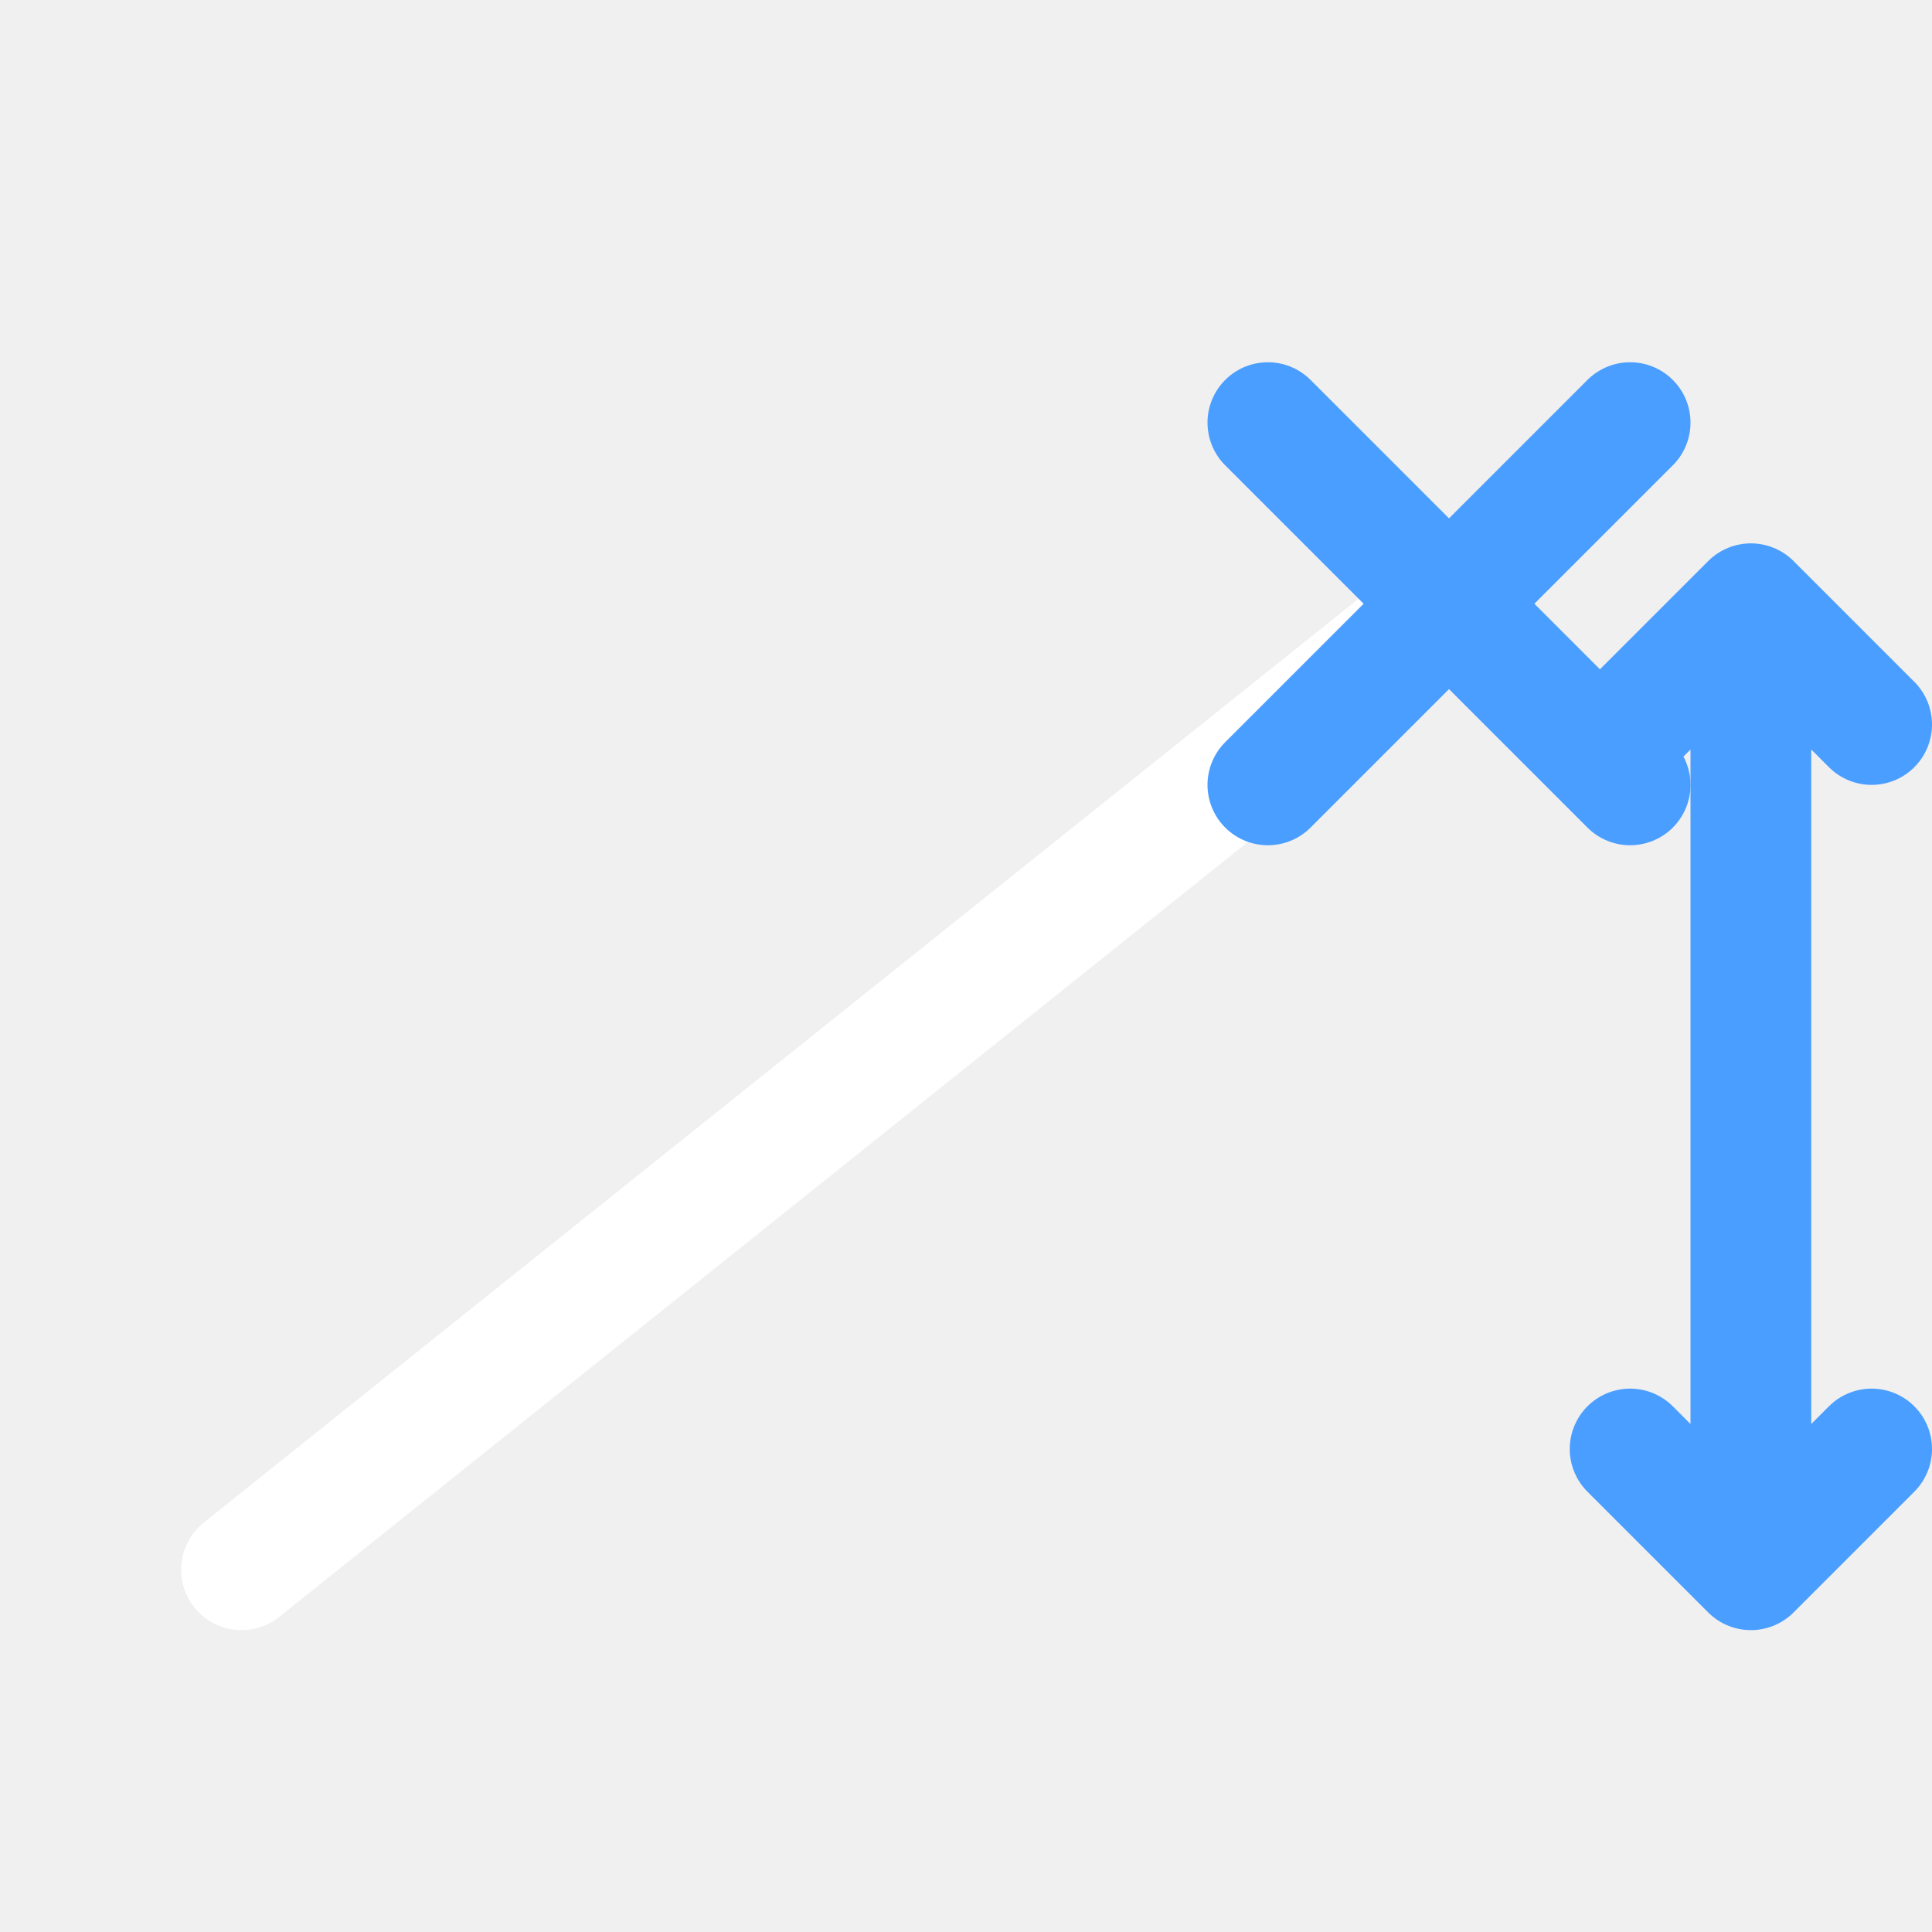
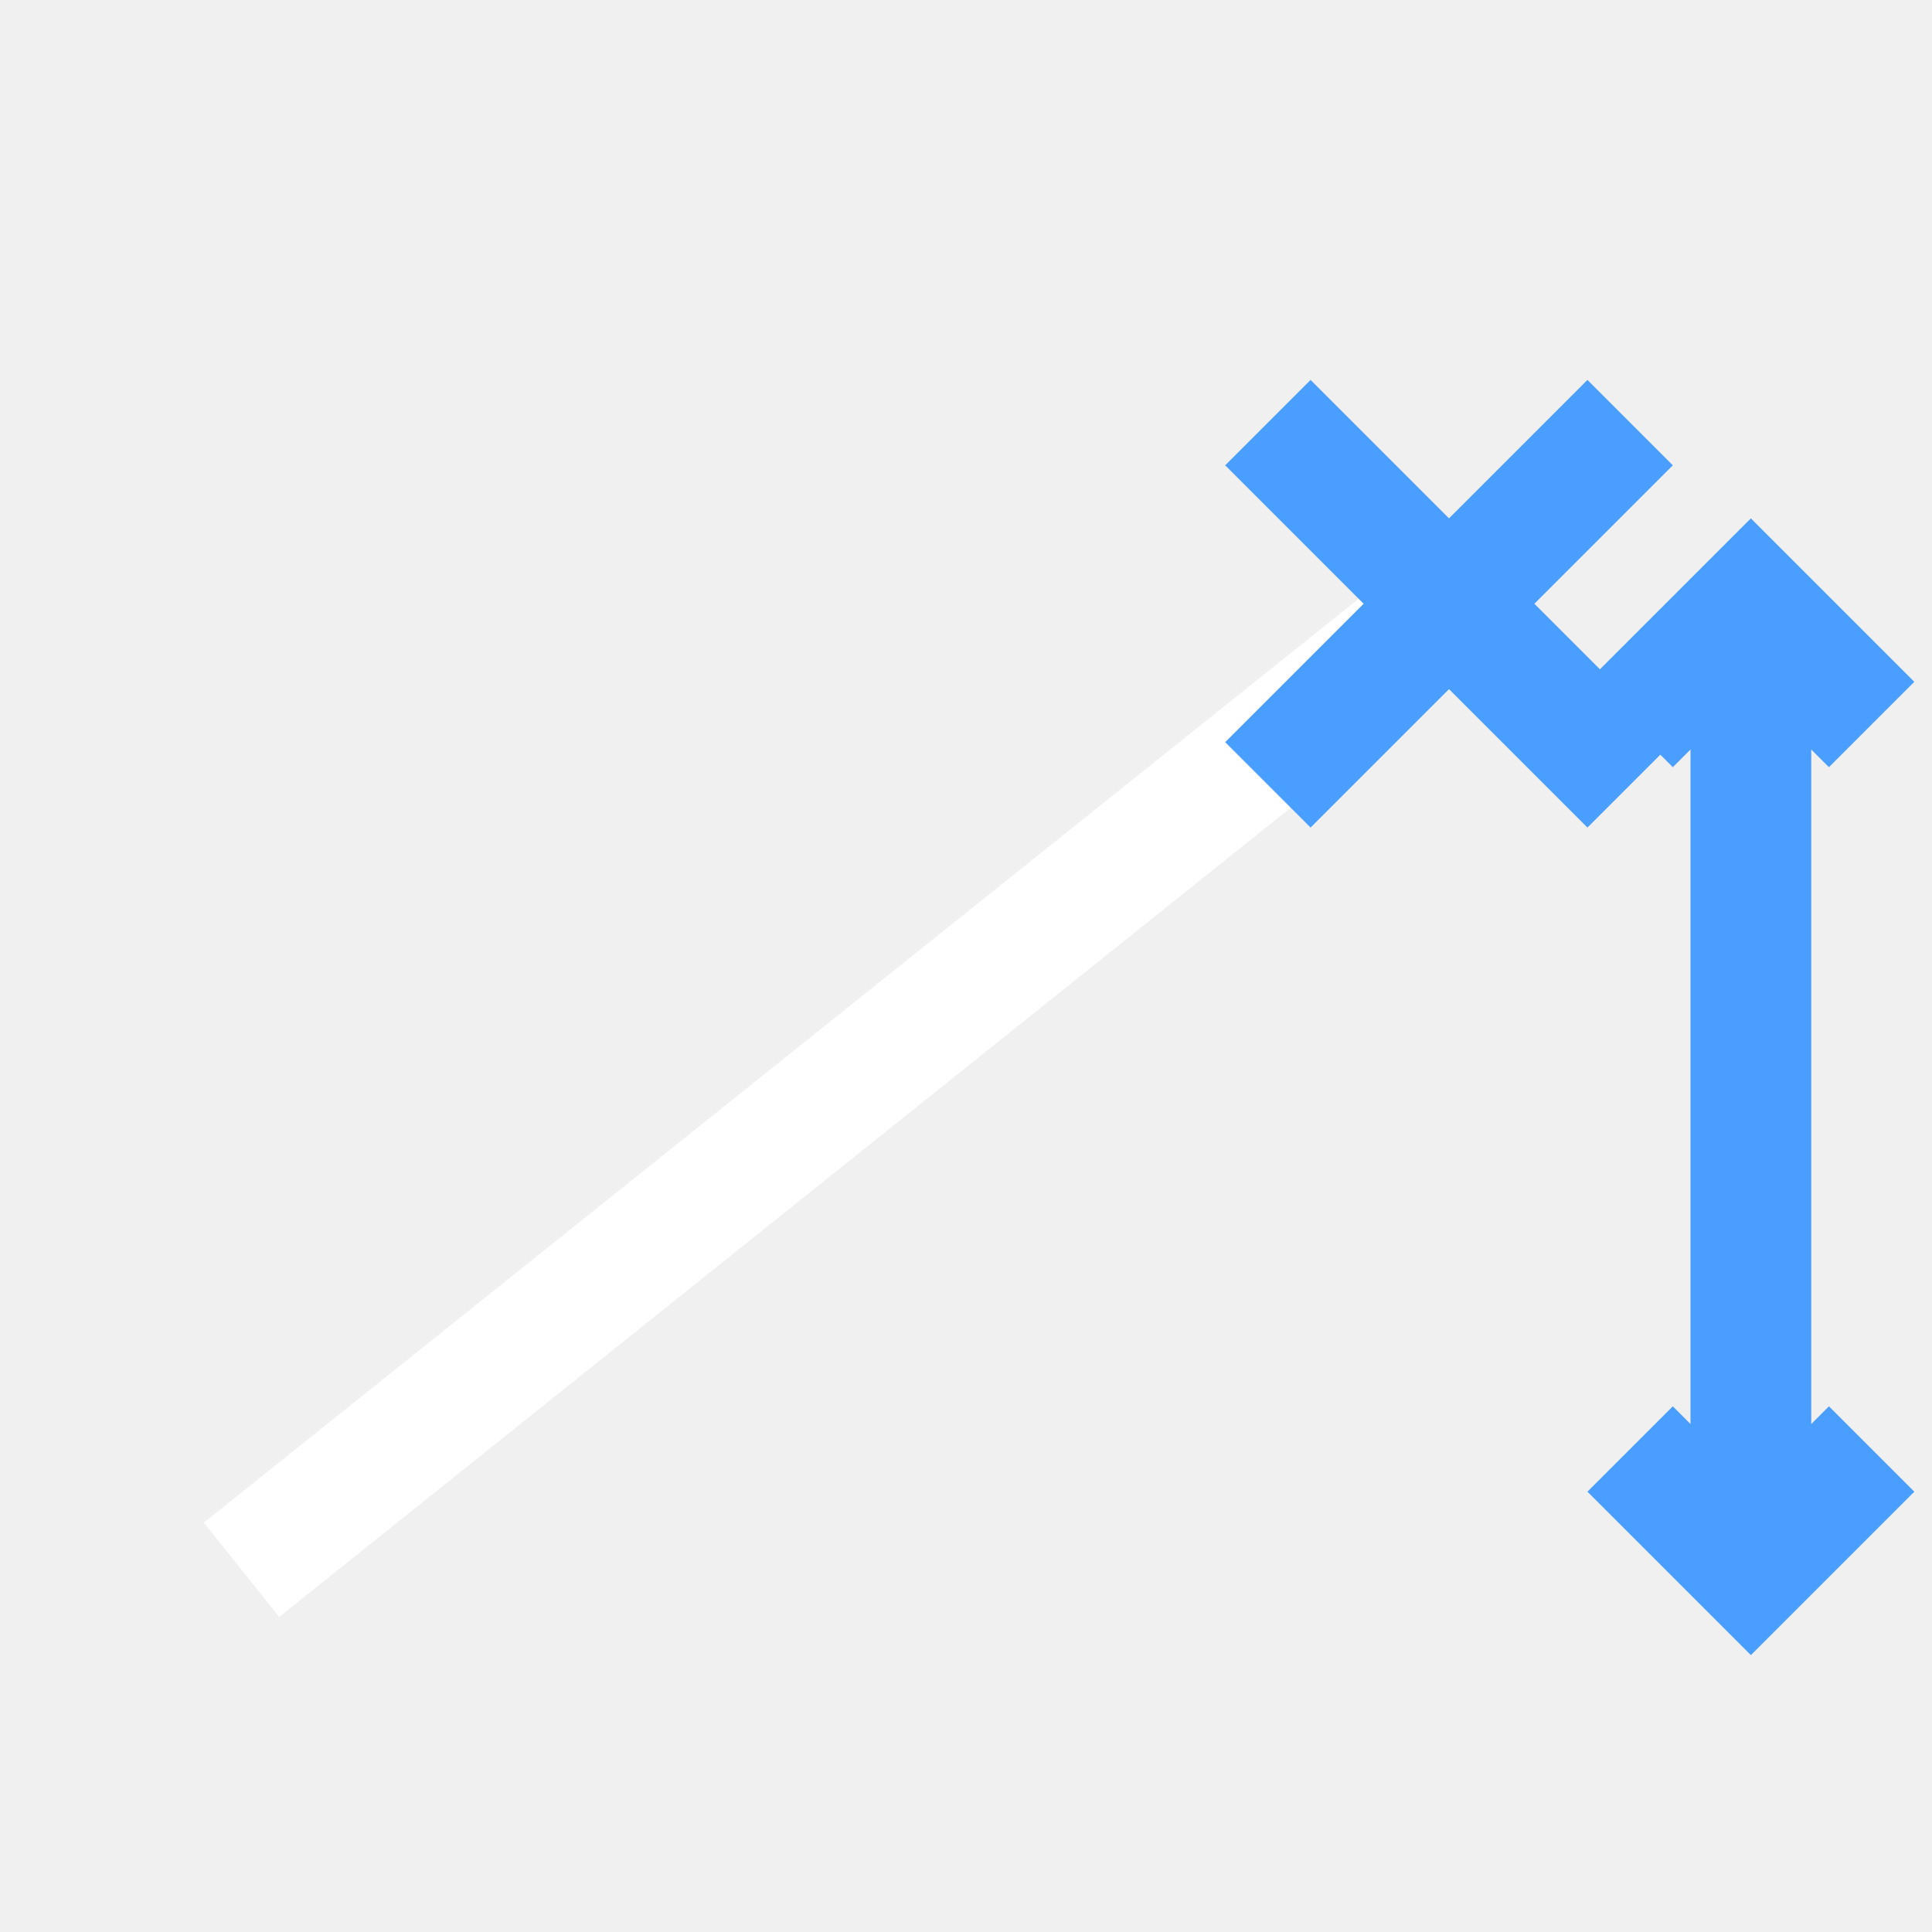
- <svg xmlns="http://www.w3.org/2000/svg" width="16" height="16" viewBox="0 0 16 16" stroke-width="1" stroke-linecap="round" stroke-linejoin="round">
+ <svg xmlns="http://www.w3.org/2000/svg" width="16" height="16" viewBox="0 0 16 16" stroke-width="1" stroke-linecap="butt" stroke-linejoin="miter">
  <path d="M2 13L12 5" fill="none" stroke="#ffffff" />
  <path d="M14.5 5v8M13.5 6l1-1 1 1M13.5 12l1 1 1-1" fill="none" stroke="#4a9eff" />
-   <path d="M10.5 3.5L13.5 6.5M10.5 6.5L13.5 3.5" stroke="#4a9eff" />
+   <path fill="none" d="M10.5 3.5L13.5 6.5M10.5 6.5L13.5 3.5" stroke="#4a9eff" />
</svg>
